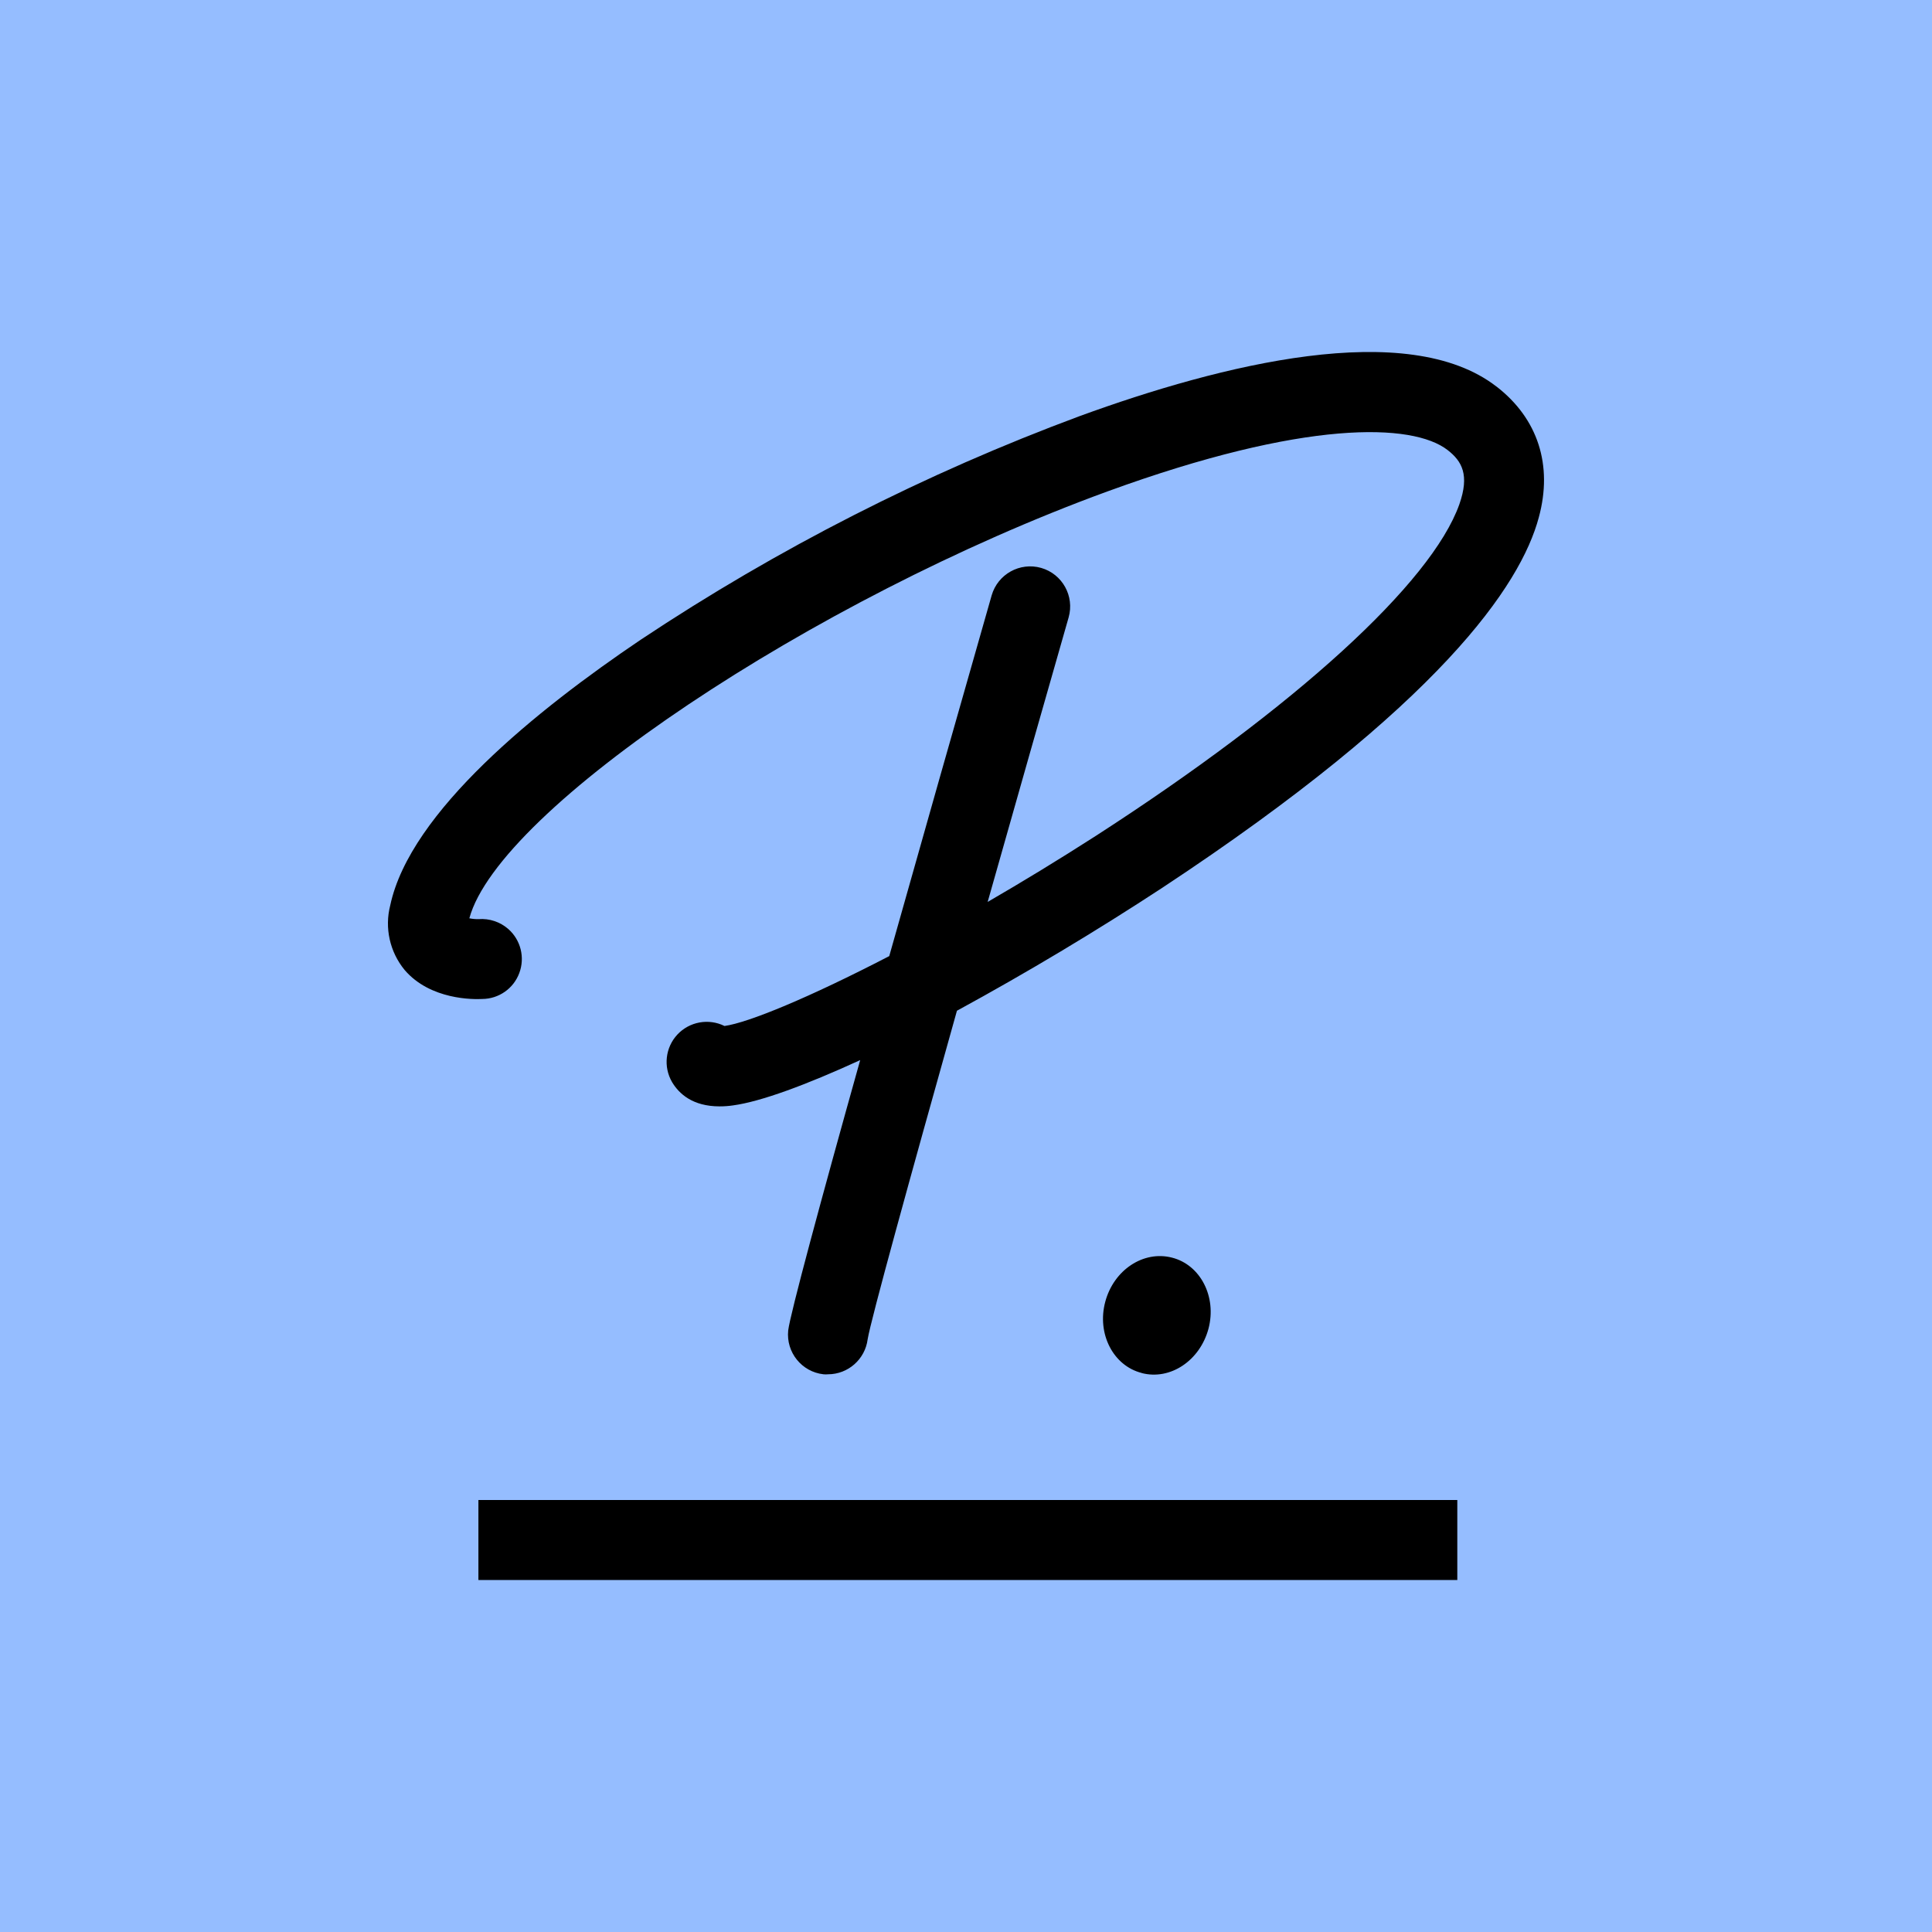
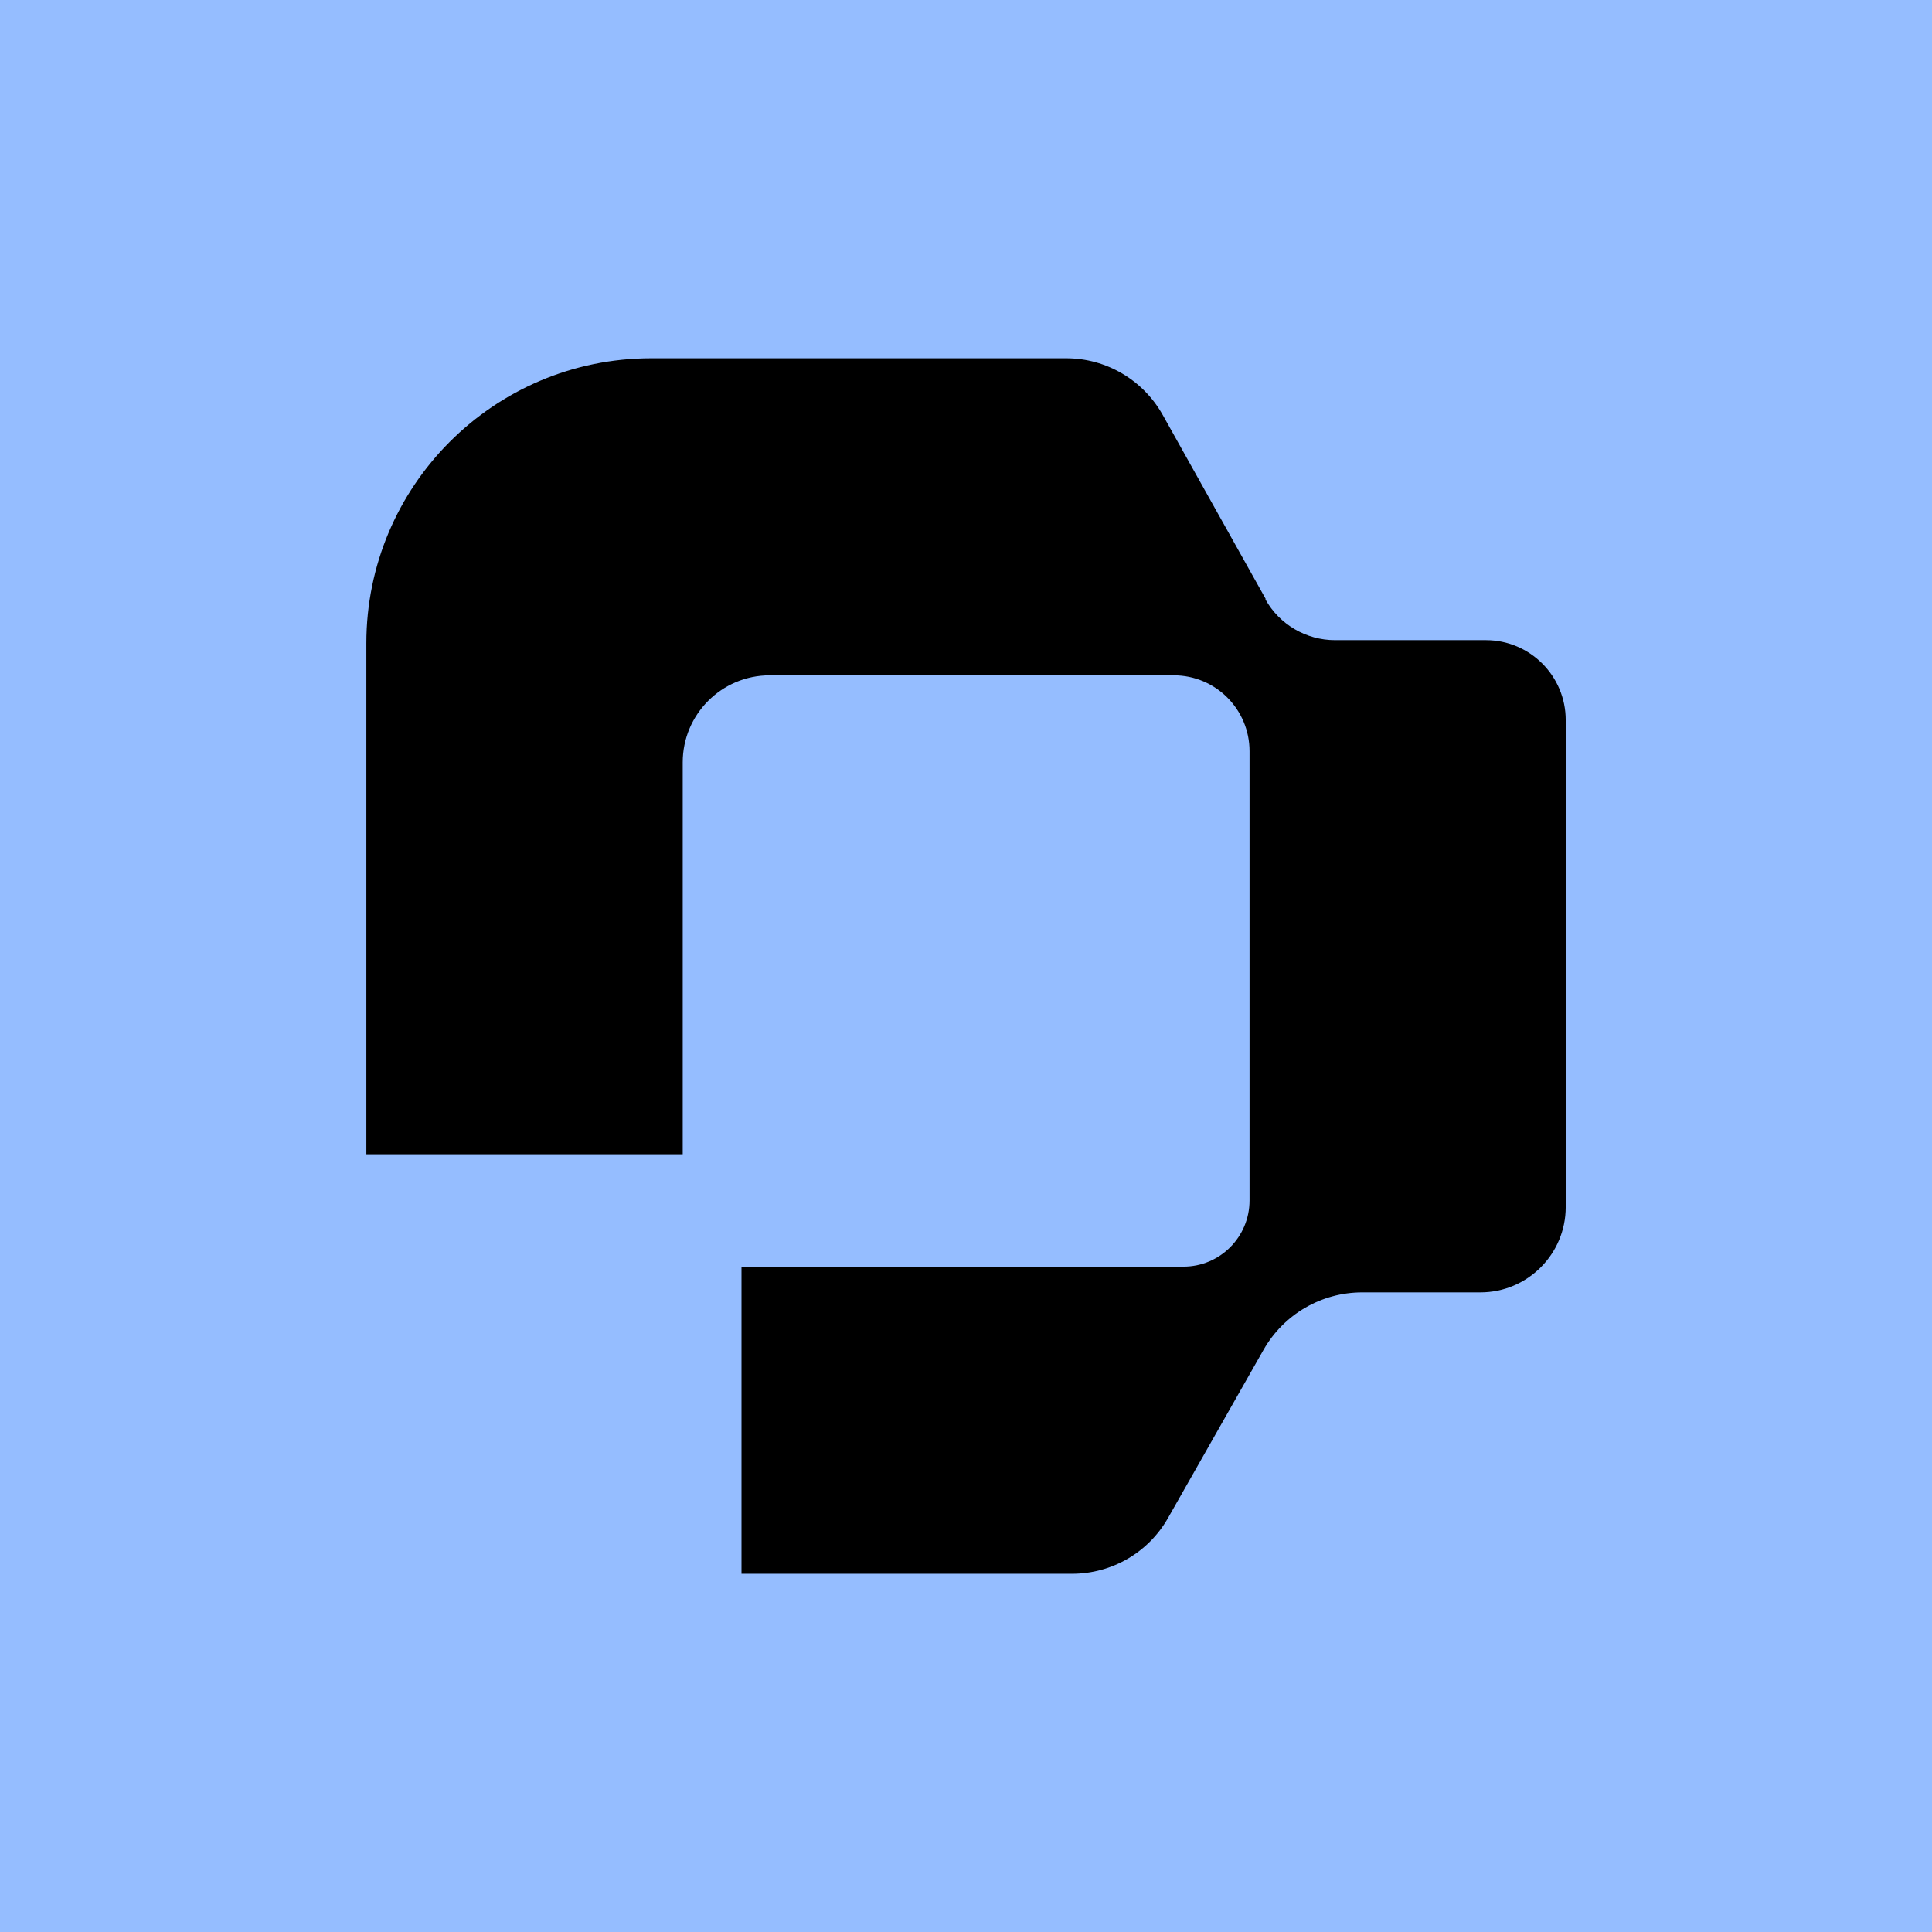
<svg xmlns="http://www.w3.org/2000/svg" width="100" height="100" viewBox="0 0 100 100" xml:space="preserve">
  <rect width="100%" height="100%" fill="#95BDFF" />
  <g>
-     <path d="M 75.43 81.781 L 24.762 81.781 L 24.762 77.641 L 75.43 77.641 Z M 59.098 71.07 C 60.574 71.453 62.109 70.426 62.551 68.773 C 62.988 67.121 62.133 65.465 60.66 65.094 C 59.188 64.715 57.648 65.727 57.207 67.383 C 56.766 69.035 57.621 70.695 59.098 71.066 Z M 77.461 20.012 C 72.863 16.441 63.195 18.871 55.891 21.535 C 47.891 24.504 40.262 28.391 33.156 33.117 C 27.816 36.719 21.227 42.02 20.199 46.859 C 19.898 48.027 20.176 49.27 20.941 50.203 C 22.277 51.766 24.527 51.73 24.957 51.707 C 25.816 51.703 26.582 51.168 26.879 50.363 C 27.18 49.559 26.953 48.652 26.309 48.086 C 25.887 47.715 25.332 47.531 24.77 47.574 C 24.609 47.578 24.449 47.562 24.293 47.531 C 25.828 41.875 42.008 31.027 57.316 25.438 C 67.535 21.711 73.109 21.887 74.926 23.293 C 75.676 23.875 76.07 24.582 75.535 26.105 C 74.09 30.172 67.059 36.594 56.711 43.27 C 54.789 44.504 52.914 45.645 51.121 46.684 C 52.562 41.598 54.035 36.41 55.312 31.957 C 55.625 30.855 54.988 29.711 53.891 29.395 C 52.789 29.082 51.645 29.719 51.328 30.816 C 49.551 37.039 47.781 43.262 46.027 49.488 C 41.883 51.637 38.734 52.934 37.5 53.105 C 36.68 52.699 35.688 52.879 35.062 53.547 C 34.438 54.215 34.324 55.215 34.785 56.008 C 35.141 56.605 35.844 57.266 37.246 57.266 C 37.477 57.266 37.715 57.25 37.945 57.215 C 39.375 57.02 41.695 56.168 44.523 54.871 C 42.516 62.027 40.891 68.047 40.797 68.863 C 40.68 69.992 41.496 71.008 42.625 71.133 C 42.703 71.141 42.781 71.141 42.855 71.133 C 43.898 71.133 44.777 70.355 44.91 69.32 C 45.074 68.312 47.086 61.023 49.531 52.316 C 53.156 50.34 56.699 48.219 60.152 45.957 C 74.547 36.461 78.711 30.289 79.648 26.781 C 80.383 24.082 79.605 21.672 77.465 20.012 Z M 77.461 20.012 " />
+     <path d="m65.514,31.004l-5.331,-9.525c-1.014,-1.811 -2.922,-2.935 -4.993,-2.935l-21.499,0c-8.133,0.011 -14.729,6.612 -14.729,14.752l0,26.449l16.375,0l0,-20.284c0,-2.488 2.017,-4.506 4.503,-4.506l20.911,0c2.17,0 3.925,1.757 3.925,3.928l0,23.252c0,1.888 -1.526,3.426 -3.423,3.426l-22.873,0l0,15.898l17.106,0c2.061,0 3.958,-1.102 4.972,-2.891l4.939,-8.696c1.047,-1.844 2.998,-2.979 5.113,-2.979l6.116,0c2.431,0 4.415,-1.975 4.415,-4.419l0,-25.205c0,-2.28 -1.853,-4.135 -4.132,-4.135l-7.806,0c-1.493,0 -2.878,-0.807 -3.609,-2.117l0.022,-0.011z" id="svg_4" />
  </g>
</svg>
